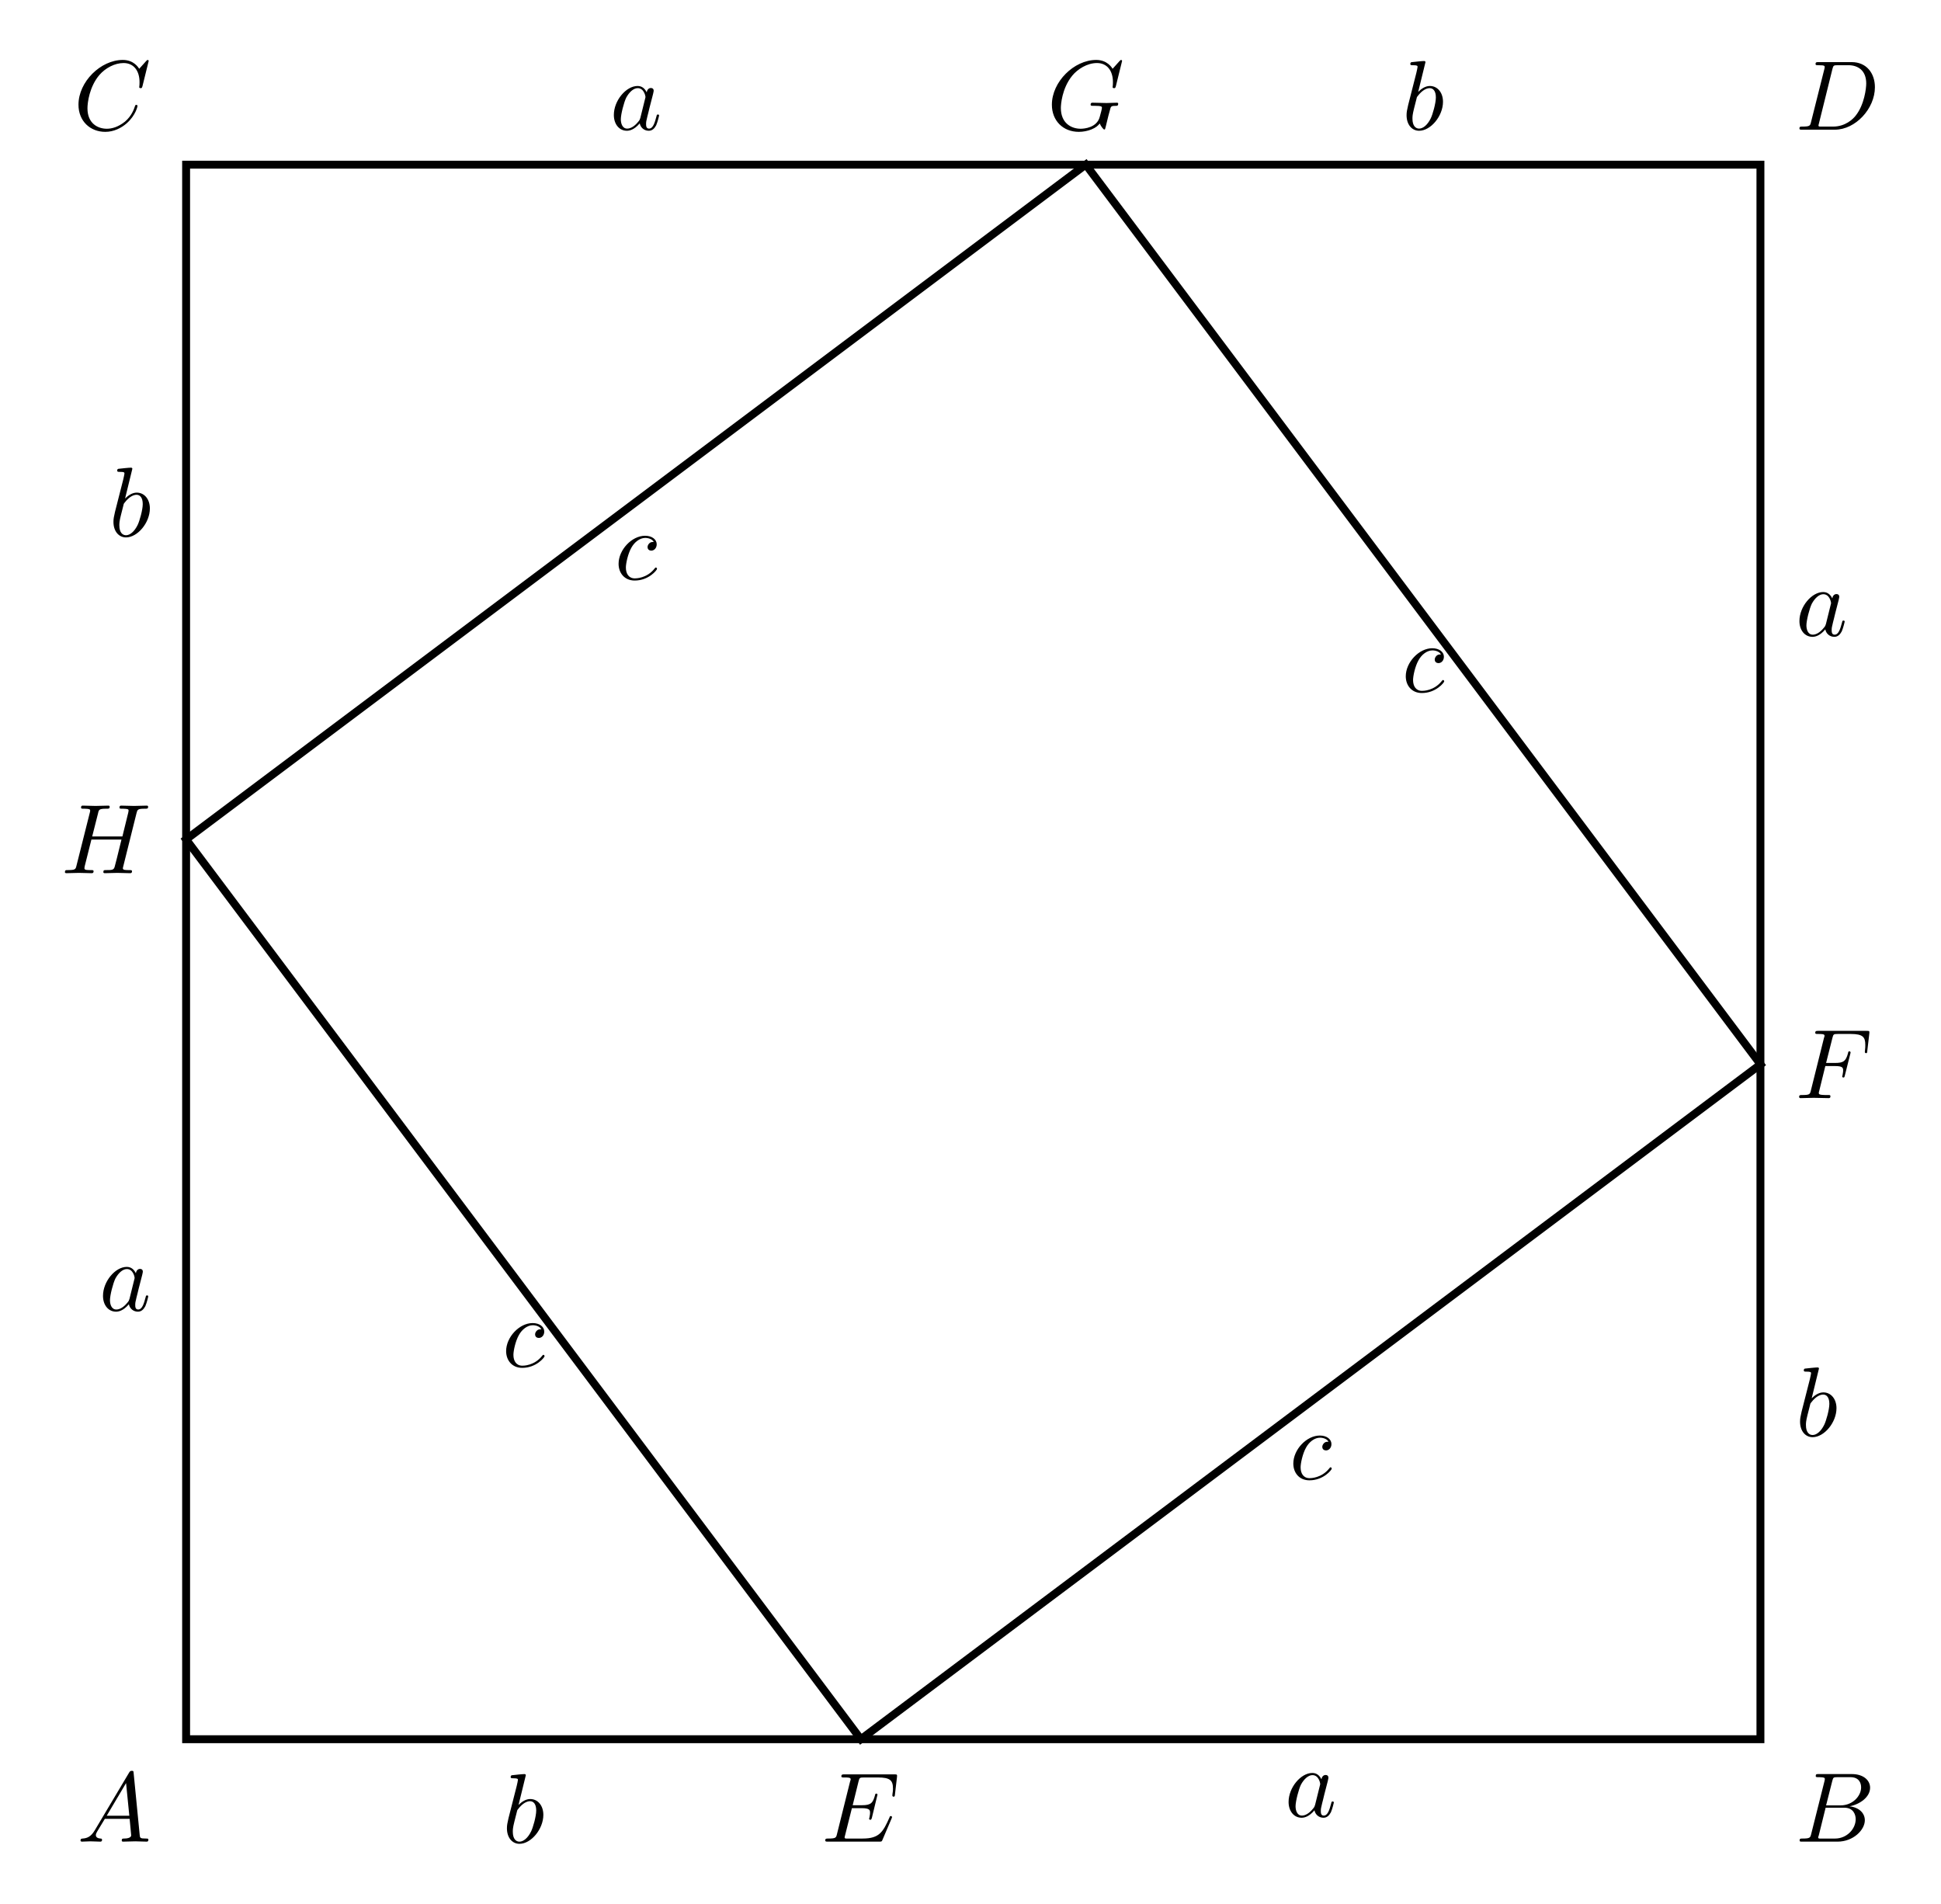
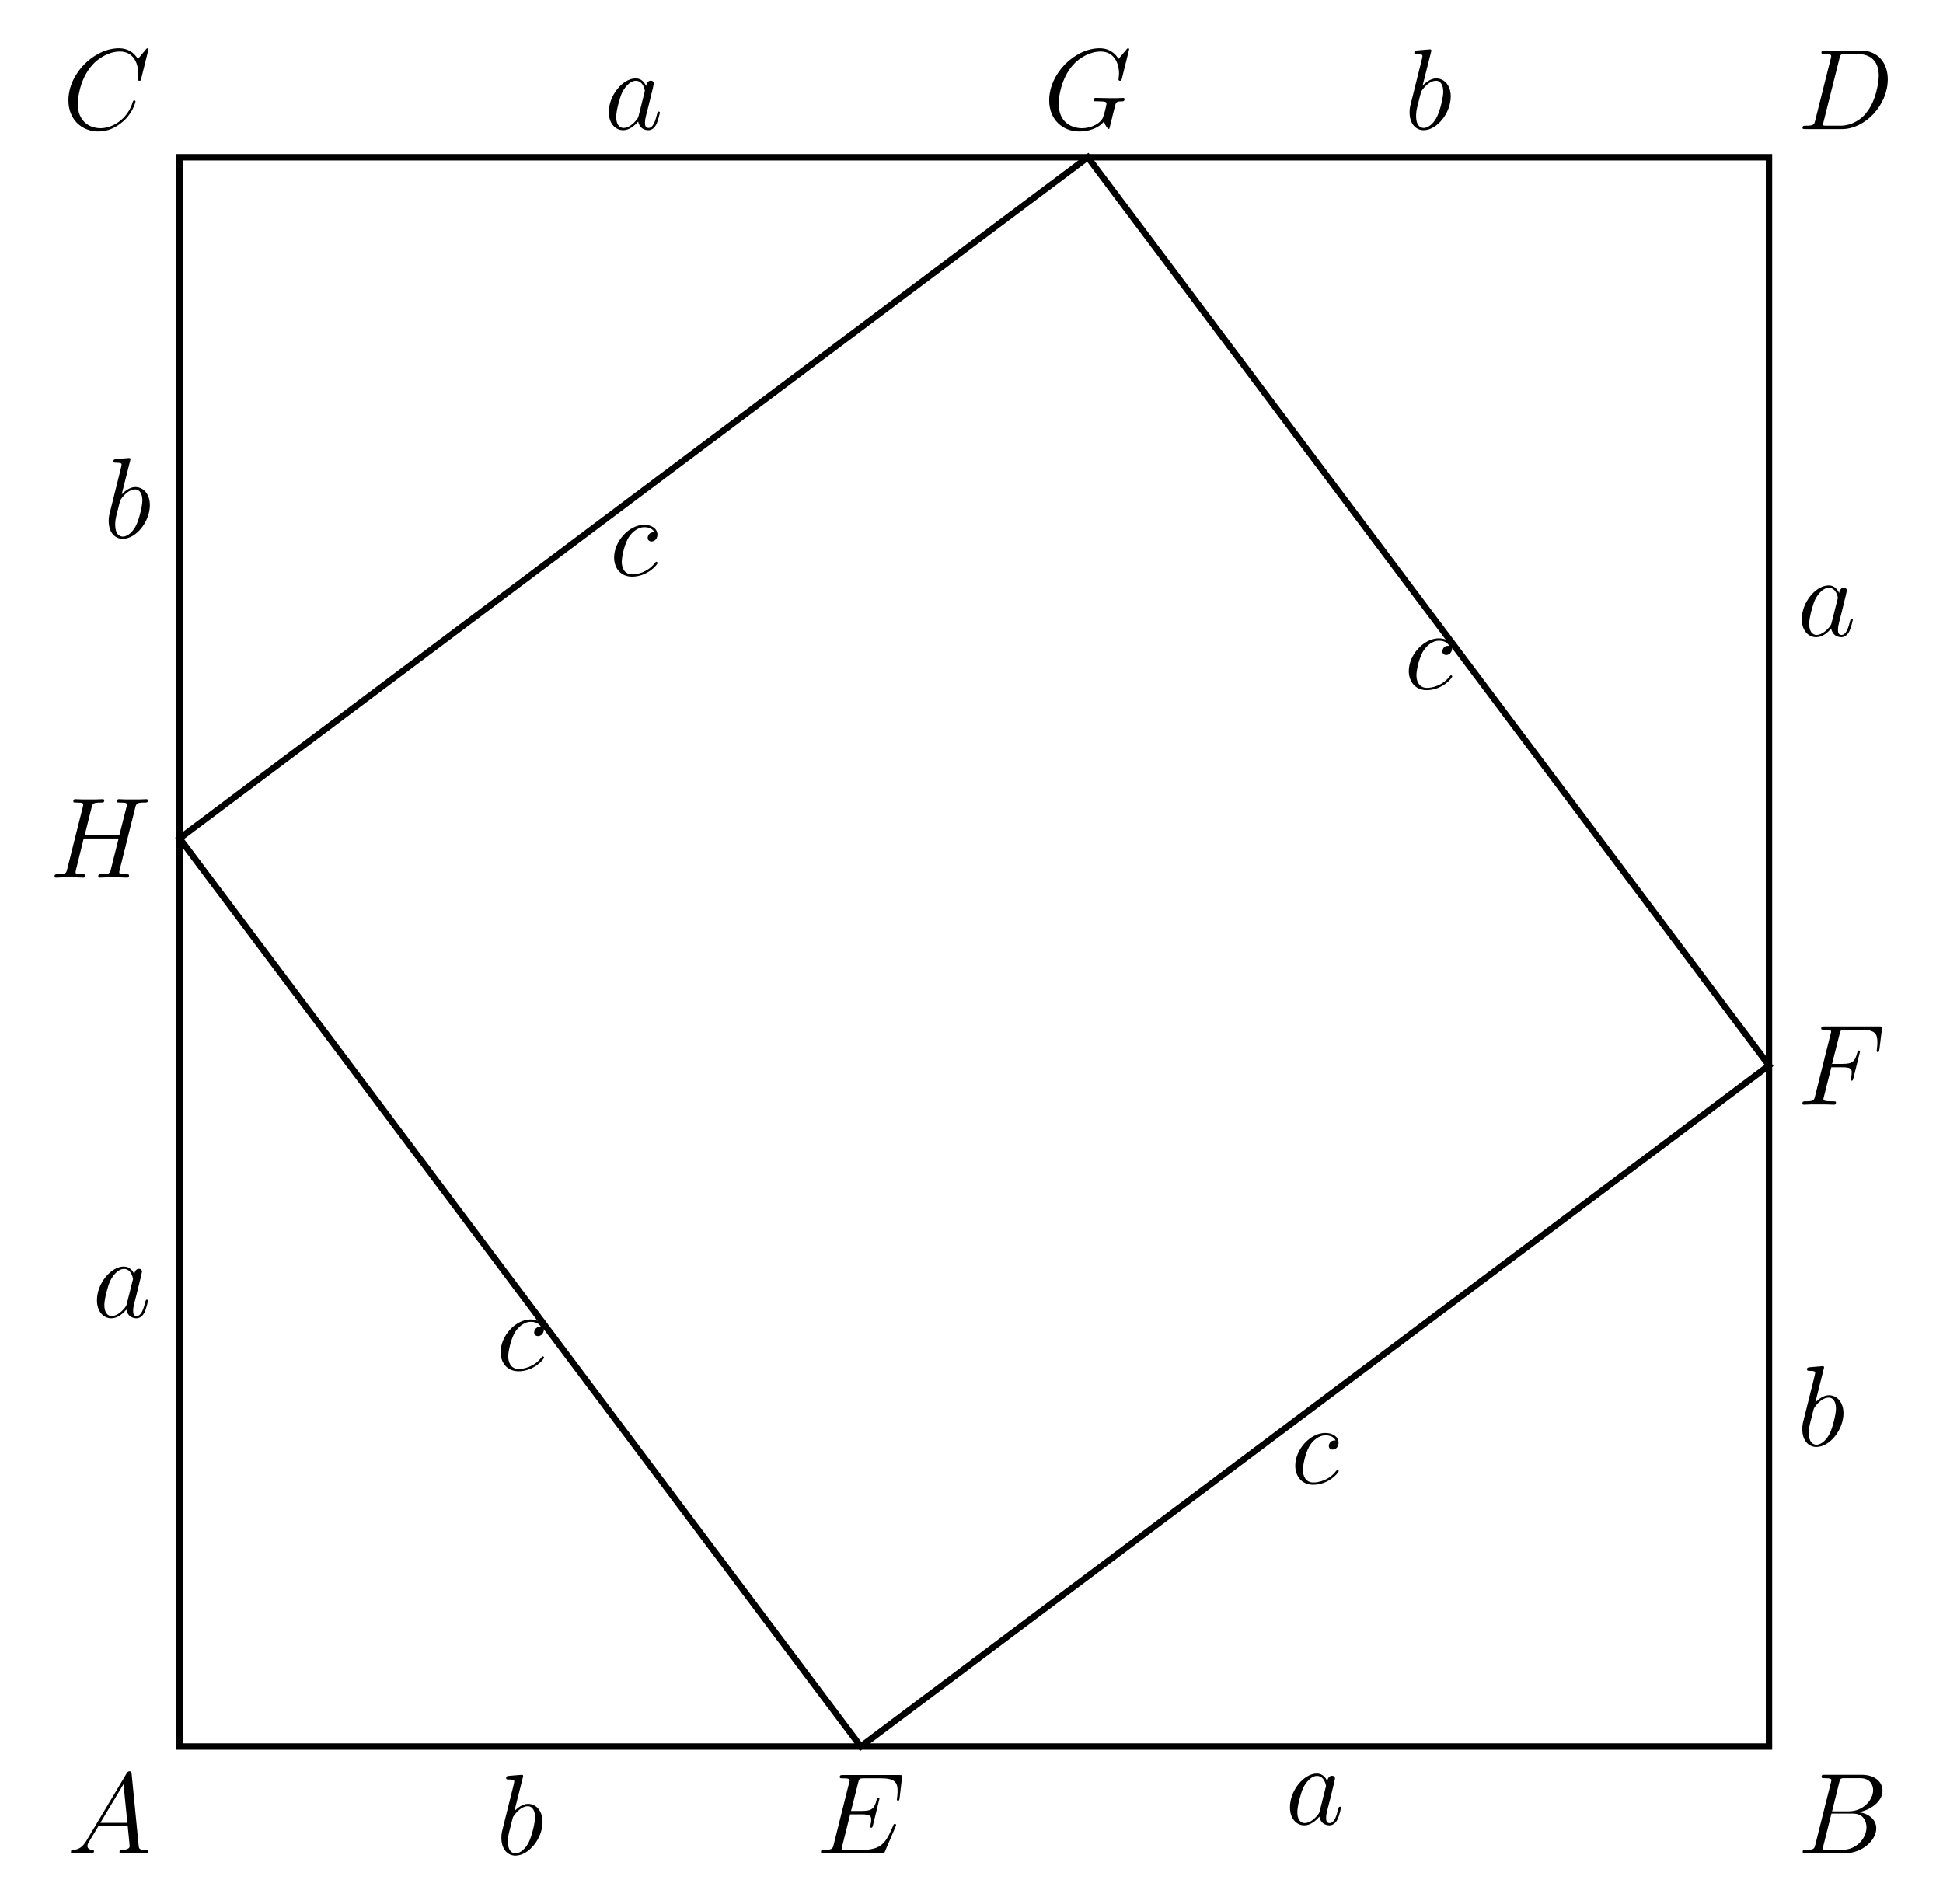
- <svg xmlns="http://www.w3.org/2000/svg" xmlns:xlink="http://www.w3.org/1999/xlink" width="195.715pt" height="191.936pt" viewBox="0 0 195.715 191.936">
+ <svg xmlns="http://www.w3.org/2000/svg" xmlns:xlink="http://www.w3.org/1999/xlink" width="242.575pt" height="237.7pt" viewBox="0 0 242.575 237.7">
  <defs>
    <g>
      <g id="glyph-0-0">
-         <path d="M 1.781 -1.141 C 1.391 -0.484 1 -0.344 0.562 -0.312 C 0.438 -0.297 0.344 -0.297 0.344 -0.109 C 0.344 -0.047 0.406 0 0.484 0 C 0.75 0 1.062 -0.031 1.328 -0.031 C 1.672 -0.031 2.016 0 2.328 0 C 2.391 0 2.516 0 2.516 -0.188 C 2.516 -0.297 2.438 -0.312 2.359 -0.312 C 2.141 -0.328 1.891 -0.406 1.891 -0.656 C 1.891 -0.781 1.953 -0.891 2.031 -1.031 L 2.797 -2.297 L 5.297 -2.297 C 5.312 -2.094 5.453 -0.734 5.453 -0.641 C 5.453 -0.344 4.938 -0.312 4.734 -0.312 C 4.594 -0.312 4.5 -0.312 4.5 -0.109 C 4.5 0 4.609 0 4.641 0 C 5.047 0 5.469 -0.031 5.875 -0.031 C 6.125 -0.031 6.766 0 7.016 0 C 7.062 0 7.188 0 7.188 -0.203 C 7.188 -0.312 7.094 -0.312 6.953 -0.312 C 6.344 -0.312 6.344 -0.375 6.312 -0.672 L 5.703 -6.891 C 5.688 -7.094 5.688 -7.141 5.516 -7.141 C 5.359 -7.141 5.312 -7.062 5.25 -6.969 Z M 2.984 -2.609 L 4.938 -5.906 L 5.266 -2.609 Z M 2.984 -2.609 " />
+         <path d="M 2.438 -1.594 C 1.938 -0.75 1.453 -0.453 0.766 -0.422 C 0.609 -0.406 0.484 -0.406 0.484 -0.141 C 0.484 -0.062 0.562 0 0.656 0 C 0.922 0 1.562 -0.031 1.828 -0.031 C 2.234 -0.031 2.703 0 3.094 0 C 3.188 0 3.359 0 3.359 -0.266 C 3.359 -0.406 3.234 -0.422 3.156 -0.422 C 2.828 -0.438 2.547 -0.562 2.547 -0.906 C 2.547 -1.109 2.641 -1.266 2.828 -1.578 L 3.922 -3.391 L 7.578 -3.391 C 7.594 -3.25 7.594 -3.141 7.609 -3.016 C 7.641 -2.641 7.812 -1.141 7.812 -0.875 C 7.812 -0.438 7.078 -0.422 6.859 -0.422 C 6.703 -0.422 6.547 -0.422 6.547 -0.156 C 6.547 0 6.672 0 6.75 0 C 7 0 7.281 -0.031 7.531 -0.031 L 8.344 -0.031 C 9.219 -0.031 9.859 0 9.875 0 C 9.969 0 10.125 0 10.125 -0.266 C 10.125 -0.422 10 -0.422 9.781 -0.422 C 9 -0.422 8.984 -0.547 8.938 -0.969 L 8.062 -9.922 C 8.031 -10.219 7.969 -10.234 7.812 -10.234 C 7.672 -10.234 7.594 -10.219 7.453 -10 Z M 4.156 -3.797 L 7.047 -8.625 L 7.531 -3.797 Z M 4.156 -3.797 " />
      </g>
      <g id="glyph-0-1">
-         <path d="M 1.594 -0.781 C 1.5 -0.391 1.469 -0.312 0.688 -0.312 C 0.516 -0.312 0.422 -0.312 0.422 -0.109 C 0.422 0 0.516 0 0.688 0 L 4.25 0 C 5.828 0 7 -1.172 7 -2.156 C 7 -2.875 6.422 -3.453 5.453 -3.562 C 6.484 -3.75 7.531 -4.484 7.531 -5.438 C 7.531 -6.172 6.875 -6.812 5.688 -6.812 L 2.328 -6.812 C 2.141 -6.812 2.047 -6.812 2.047 -6.609 C 2.047 -6.5 2.141 -6.5 2.328 -6.5 C 2.344 -6.5 2.531 -6.5 2.703 -6.484 C 2.875 -6.453 2.969 -6.453 2.969 -6.312 C 2.969 -6.281 2.953 -6.25 2.938 -6.125 Z M 3.094 -3.656 L 3.719 -6.125 C 3.812 -6.469 3.828 -6.5 4.25 -6.5 L 5.547 -6.5 C 6.422 -6.5 6.625 -5.906 6.625 -5.469 C 6.625 -4.594 5.766 -3.656 4.562 -3.656 Z M 2.656 -0.312 C 2.516 -0.312 2.5 -0.312 2.438 -0.312 C 2.328 -0.328 2.297 -0.344 2.297 -0.422 C 2.297 -0.453 2.297 -0.469 2.359 -0.641 L 3.047 -3.422 L 4.922 -3.422 C 5.875 -3.422 6.078 -2.688 6.078 -2.266 C 6.078 -1.281 5.188 -0.312 4 -0.312 Z M 2.656 -0.312 " />
+         <path d="M 5.25 -8.828 C 5.375 -9.359 5.438 -9.375 6 -9.375 L 7.859 -9.375 C 9.484 -9.375 9.484 -8 9.484 -7.875 C 9.484 -6.719 8.312 -5.234 6.422 -5.234 L 4.359 -5.234 Z M 7.672 -5.125 C 9.234 -5.406 10.656 -6.5 10.656 -7.812 C 10.656 -8.938 9.672 -9.797 8.047 -9.797 L 3.438 -9.797 C 3.172 -9.797 3.047 -9.797 3.047 -9.531 C 3.047 -9.375 3.172 -9.375 3.391 -9.375 C 4.266 -9.375 4.266 -9.266 4.266 -9.109 C 4.266 -9.078 4.266 -9 4.203 -8.781 L 2.266 -1.062 C 2.141 -0.562 2.109 -0.422 1.109 -0.422 C 0.828 -0.422 0.688 -0.422 0.688 -0.156 C 0.688 0 0.781 0 1.062 0 L 5.984 0 C 8.172 0 9.875 -1.656 9.875 -3.109 C 9.875 -4.281 8.828 -5 7.672 -5.125 Z M 5.641 -0.422 L 3.703 -0.422 C 3.5 -0.422 3.469 -0.422 3.391 -0.438 C 3.234 -0.438 3.219 -0.469 3.219 -0.594 C 3.219 -0.688 3.234 -0.781 3.266 -0.906 L 4.281 -4.953 L 6.969 -4.953 C 8.656 -4.953 8.656 -3.375 8.656 -3.25 C 8.656 -1.875 7.422 -0.422 5.641 -0.422 Z M 5.641 -0.422 " />
      </g>
      <g id="glyph-0-2">
-         <path d="M 7.578 -6.922 C 7.578 -6.953 7.562 -7.031 7.469 -7.031 C 7.438 -7.031 7.422 -7.016 7.312 -6.906 L 6.625 -6.141 C 6.531 -6.281 6.078 -7.031 4.969 -7.031 C 2.734 -7.031 0.5 -4.828 0.5 -2.516 C 0.5 -0.875 1.672 0.219 3.203 0.219 C 4.062 0.219 4.828 -0.172 5.359 -0.641 C 6.281 -1.453 6.453 -2.359 6.453 -2.391 C 6.453 -2.5 6.344 -2.5 6.328 -2.5 C 6.266 -2.5 6.219 -2.469 6.203 -2.391 C 6.109 -2.109 5.875 -1.391 5.188 -0.812 C 4.5 -0.266 3.875 -0.094 3.359 -0.094 C 2.469 -0.094 1.406 -0.609 1.406 -2.156 C 1.406 -2.734 1.609 -4.344 2.609 -5.516 C 3.219 -6.219 4.156 -6.719 5.047 -6.719 C 6.062 -6.719 6.656 -5.953 6.656 -4.797 C 6.656 -4.391 6.625 -4.391 6.625 -4.281 C 6.625 -4.188 6.734 -4.188 6.766 -4.188 C 6.891 -4.188 6.891 -4.203 6.953 -4.391 Z M 7.578 -6.922 " />
+         <path d="M 10.719 -9.969 C 10.719 -10.094 10.609 -10.094 10.578 -10.094 C 10.562 -10.094 10.5 -10.094 10.391 -9.953 L 9.391 -8.75 C 8.891 -9.609 8.109 -10.094 7.031 -10.094 C 3.938 -10.094 0.719 -6.953 0.719 -3.578 C 0.719 -1.188 2.391 0.297 4.484 0.297 C 5.641 0.297 6.641 -0.188 7.469 -0.891 C 8.719 -1.938 9.094 -3.328 9.094 -3.438 C 9.094 -3.578 8.984 -3.578 8.938 -3.578 C 8.812 -3.578 8.797 -3.484 8.766 -3.422 C 8.109 -1.188 6.172 -0.109 4.734 -0.109 C 3.219 -0.109 1.891 -1.094 1.891 -3.125 C 1.891 -3.578 2.031 -6.078 3.656 -7.953 C 4.453 -8.875 5.797 -9.688 7.156 -9.688 C 8.734 -9.688 9.438 -8.375 9.438 -6.906 C 9.438 -6.547 9.391 -6.219 9.391 -6.172 C 9.391 -6.031 9.531 -6.031 9.578 -6.031 C 9.734 -6.031 9.75 -6.047 9.812 -6.312 Z M 10.719 -9.969 " />
      </g>
      <g id="glyph-0-3">
-         <path d="M 1.578 -0.781 C 1.484 -0.391 1.469 -0.312 0.672 -0.312 C 0.516 -0.312 0.406 -0.312 0.406 -0.125 C 0.406 0 0.484 0 0.672 0 L 3.984 0 C 6.047 0 8.016 -2.109 8.016 -4.281 C 8.016 -5.688 7.172 -6.812 5.672 -6.812 L 2.328 -6.812 C 2.141 -6.812 2.031 -6.812 2.031 -6.625 C 2.031 -6.5 2.109 -6.5 2.312 -6.5 C 2.438 -6.5 2.625 -6.484 2.734 -6.484 C 2.906 -6.453 2.953 -6.438 2.953 -6.312 C 2.953 -6.281 2.953 -6.25 2.922 -6.125 Z M 3.734 -6.125 C 3.828 -6.469 3.844 -6.5 4.281 -6.5 L 5.344 -6.5 C 6.312 -6.5 7.141 -5.969 7.141 -4.656 C 7.141 -4.172 6.953 -2.531 6.094 -1.438 C 5.812 -1.062 5.031 -0.312 3.797 -0.312 L 2.672 -0.312 C 2.531 -0.312 2.516 -0.312 2.453 -0.312 C 2.359 -0.328 2.328 -0.344 2.328 -0.422 C 2.328 -0.453 2.328 -0.469 2.375 -0.641 Z M 3.734 -6.125 " />
+         <path d="M 2.25 -1.062 C 2.125 -0.562 2.094 -0.422 1.094 -0.422 C 0.812 -0.422 0.672 -0.422 0.672 -0.156 C 0.672 0 0.766 0 1.047 0 L 5.594 0 C 8.484 0 11.312 -3 11.312 -6.203 C 11.312 -8.266 10.078 -9.797 8.031 -9.797 L 3.422 -9.797 C 3.156 -9.797 3.031 -9.797 3.031 -9.531 C 3.031 -9.375 3.156 -9.375 3.375 -9.375 C 4.25 -9.375 4.25 -9.266 4.25 -9.109 C 4.25 -9.078 4.25 -9 4.188 -8.781 Z M 5.281 -8.828 C 5.406 -9.359 5.469 -9.375 6.031 -9.375 L 7.609 -9.375 C 8.953 -9.375 10.188 -8.656 10.188 -6.672 C 10.188 -5.953 9.891 -3.453 8.5 -1.875 C 8.109 -1.406 7.016 -0.422 5.359 -0.422 L 3.734 -0.422 C 3.531 -0.422 3.5 -0.422 3.406 -0.438 C 3.25 -0.438 3.234 -0.469 3.234 -0.594 C 3.234 -0.688 3.266 -0.781 3.297 -0.906 Z M 5.281 -8.828 " />
      </g>
      <g id="glyph-0-4">
-         <path d="M 7.062 -2.328 C 7.078 -2.375 7.109 -2.438 7.109 -2.469 C 7.109 -2.469 7.109 -2.578 6.984 -2.578 C 6.891 -2.578 6.875 -2.516 6.859 -2.453 C 6.203 -0.984 5.844 -0.312 4.141 -0.312 L 2.688 -0.312 C 2.547 -0.312 2.516 -0.312 2.469 -0.312 C 2.359 -0.328 2.328 -0.344 2.328 -0.422 C 2.328 -0.453 2.328 -0.469 2.375 -0.641 L 3.062 -3.375 L 4.047 -3.375 C 4.891 -3.375 4.891 -3.156 4.891 -2.906 C 4.891 -2.844 4.891 -2.719 4.828 -2.422 C 4.812 -2.375 4.797 -2.344 4.797 -2.312 C 4.797 -2.266 4.828 -2.203 4.922 -2.203 C 5 -2.203 5.031 -2.25 5.078 -2.406 L 5.641 -4.734 C 5.641 -4.797 5.594 -4.844 5.516 -4.844 C 5.438 -4.844 5.406 -4.781 5.391 -4.672 C 5.172 -3.906 5 -3.672 4.078 -3.672 L 3.141 -3.672 L 3.734 -6.078 C 3.828 -6.438 3.844 -6.469 4.281 -6.469 L 5.688 -6.469 C 6.891 -6.469 7.203 -6.188 7.203 -5.359 C 7.203 -5.125 7.203 -5.109 7.156 -4.828 C 7.156 -4.781 7.141 -4.703 7.141 -4.656 C 7.141 -4.609 7.172 -4.531 7.266 -4.531 C 7.375 -4.531 7.391 -4.594 7.406 -4.781 L 7.609 -6.516 C 7.641 -6.781 7.594 -6.781 7.344 -6.781 L 2.297 -6.781 C 2.109 -6.781 2 -6.781 2 -6.578 C 2 -6.469 2.094 -6.469 2.281 -6.469 C 2.656 -6.469 2.938 -6.469 2.938 -6.297 C 2.938 -6.25 2.938 -6.234 2.875 -6.047 L 1.562 -0.781 C 1.469 -0.391 1.453 -0.312 0.656 -0.312 C 0.484 -0.312 0.375 -0.312 0.375 -0.125 C 0.375 0 0.469 0 0.656 0 L 5.828 0 C 6.062 0 6.078 -0.016 6.141 -0.172 Z M 7.062 -2.328 " />
+         <path d="M 9.969 -3.328 C 9.984 -3.375 10.031 -3.469 10.031 -3.531 C 10.031 -3.594 9.969 -3.672 9.891 -3.672 C 9.828 -3.672 9.797 -3.656 9.75 -3.609 C 9.719 -3.594 9.719 -3.578 9.594 -3.281 C 8.75 -1.281 8.141 -0.422 5.844 -0.422 L 3.75 -0.422 C 3.547 -0.422 3.516 -0.422 3.422 -0.438 C 3.266 -0.438 3.25 -0.469 3.25 -0.594 C 3.25 -0.688 3.281 -0.781 3.312 -0.906 L 4.297 -4.859 L 5.719 -4.859 C 6.844 -4.859 6.922 -4.625 6.922 -4.188 C 6.922 -4.047 6.922 -3.922 6.828 -3.484 C 6.797 -3.422 6.781 -3.375 6.781 -3.328 C 6.781 -3.234 6.859 -3.188 6.938 -3.188 C 7.078 -3.188 7.078 -3.281 7.141 -3.484 L 7.953 -6.812 C 7.953 -6.891 7.906 -6.953 7.812 -6.953 C 7.688 -6.953 7.672 -6.906 7.609 -6.703 C 7.328 -5.594 7.047 -5.281 5.766 -5.281 L 4.406 -5.281 L 5.297 -8.812 C 5.422 -9.312 5.453 -9.359 6.031 -9.359 L 8.094 -9.359 C 9.859 -9.359 10.219 -8.875 10.219 -7.781 C 10.219 -7.781 10.219 -7.375 10.156 -6.906 C 10.141 -6.844 10.125 -6.75 10.125 -6.734 C 10.125 -6.609 10.203 -6.562 10.281 -6.562 C 10.391 -6.562 10.438 -6.625 10.469 -6.891 L 10.766 -9.391 C 10.766 -9.438 10.797 -9.578 10.797 -9.609 C 10.797 -9.766 10.672 -9.766 10.406 -9.766 L 3.406 -9.766 C 3.141 -9.766 3 -9.766 3 -9.516 C 3 -9.359 3.094 -9.359 3.344 -9.359 C 4.234 -9.359 4.234 -9.25 4.234 -9.094 C 4.234 -9.016 4.219 -8.969 4.172 -8.812 L 2.234 -1.062 C 2.109 -0.562 2.078 -0.422 1.078 -0.422 C 0.797 -0.422 0.656 -0.422 0.656 -0.156 C 0.656 0 0.75 0 1.031 0 L 8.234 0 C 8.547 0 8.562 -0.016 8.656 -0.25 Z M 9.969 -3.328 " />
      </g>
      <g id="glyph-0-5">
-         <path d="M 3.016 -3.234 L 3.984 -3.234 C 4.734 -3.234 4.812 -3.078 4.812 -2.797 C 4.812 -2.719 4.812 -2.609 4.75 -2.297 C 4.719 -2.25 4.719 -2.219 4.719 -2.188 C 4.719 -2.109 4.781 -2.078 4.828 -2.078 C 4.938 -2.078 4.938 -2.109 4.984 -2.281 L 5.531 -4.453 C 5.562 -4.562 5.562 -4.578 5.562 -4.609 C 5.562 -4.625 5.547 -4.719 5.438 -4.719 C 5.344 -4.719 5.328 -4.672 5.297 -4.5 C 5.078 -3.734 4.859 -3.547 4 -3.547 L 3.094 -3.547 L 3.734 -6.078 C 3.828 -6.438 3.844 -6.469 4.281 -6.469 L 5.594 -6.469 C 6.812 -6.469 7.047 -6.141 7.047 -5.375 C 7.047 -5.141 7.047 -5.109 7.016 -4.828 C 7 -4.703 7 -4.688 7 -4.656 C 7 -4.609 7.031 -4.531 7.125 -4.531 C 7.234 -4.531 7.234 -4.594 7.25 -4.781 L 7.453 -6.516 C 7.484 -6.781 7.438 -6.781 7.188 -6.781 L 2.297 -6.781 C 2.109 -6.781 2 -6.781 2 -6.578 C 2 -6.469 2.094 -6.469 2.281 -6.469 C 2.656 -6.469 2.938 -6.469 2.938 -6.297 C 2.938 -6.25 2.938 -6.234 2.875 -6.047 L 1.562 -0.781 C 1.469 -0.391 1.453 -0.312 0.656 -0.312 C 0.484 -0.312 0.375 -0.312 0.375 -0.125 C 0.375 0 0.5 0 0.531 0 C 0.812 0 1.562 -0.031 1.844 -0.031 C 2.172 -0.031 3 0 3.328 0 C 3.422 0 3.531 0 3.531 -0.188 C 3.531 -0.266 3.484 -0.297 3.484 -0.297 C 3.453 -0.312 3.422 -0.312 3.203 -0.312 C 2.984 -0.312 2.938 -0.312 2.688 -0.328 C 2.391 -0.359 2.359 -0.406 2.359 -0.531 C 2.359 -0.547 2.359 -0.609 2.406 -0.75 Z M 3.016 -3.234 " />
+         <path d="M 4.266 -4.672 L 5.641 -4.672 C 6.734 -4.672 6.812 -4.438 6.812 -4.016 C 6.812 -3.828 6.781 -3.625 6.719 -3.312 C 6.688 -3.25 6.672 -3.188 6.672 -3.156 C 6.672 -3.062 6.734 -3 6.828 -3 C 6.938 -3 6.953 -3.062 7.016 -3.281 L 7.844 -6.625 C 7.844 -6.688 7.797 -6.766 7.703 -6.766 C 7.578 -6.766 7.562 -6.719 7.5 -6.469 C 7.203 -5.391 6.906 -5.094 5.672 -5.094 L 4.359 -5.094 L 5.297 -8.812 C 5.422 -9.312 5.453 -9.359 6.031 -9.359 L 7.953 -9.359 C 9.75 -9.359 10.016 -8.828 10.016 -7.797 C 10.016 -7.719 10.016 -7.406 9.969 -7.031 C 9.953 -6.969 9.922 -6.781 9.922 -6.734 C 9.922 -6.609 10 -6.562 10.078 -6.562 C 10.188 -6.562 10.234 -6.625 10.266 -6.891 L 10.578 -9.391 C 10.578 -9.438 10.594 -9.578 10.594 -9.609 C 10.594 -9.766 10.469 -9.766 10.219 -9.766 L 3.406 -9.766 C 3.141 -9.766 3 -9.766 3 -9.516 C 3 -9.359 3.094 -9.359 3.344 -9.359 C 4.234 -9.359 4.234 -9.25 4.234 -9.094 C 4.234 -9.016 4.219 -8.969 4.172 -8.812 L 2.234 -1.062 C 2.109 -0.562 2.078 -0.422 1.078 -0.422 C 0.797 -0.422 0.656 -0.422 0.656 -0.156 C 0.656 0 0.781 0 0.875 0 C 1.141 0 1.438 -0.031 1.703 -0.031 L 3.578 -0.031 C 3.891 -0.031 4.234 0 4.547 0 C 4.672 0 4.844 0 4.844 -0.266 C 4.844 -0.422 4.766 -0.422 4.453 -0.422 C 3.312 -0.422 3.281 -0.516 3.281 -0.734 C 3.281 -0.797 3.312 -0.922 3.344 -1.016 Z M 4.266 -4.672 " />
      </g>
      <g id="glyph-0-6">
-         <path d="M 7.578 -6.922 C 7.578 -6.953 7.562 -7.031 7.469 -7.031 C 7.438 -7.031 7.422 -7.016 7.312 -6.906 L 6.625 -6.141 C 6.531 -6.281 6.078 -7.031 4.969 -7.031 C 2.734 -7.031 0.5 -4.828 0.5 -2.516 C 0.5 -0.922 1.609 0.219 3.219 0.219 C 3.656 0.219 4.109 0.125 4.469 -0.016 C 4.969 -0.219 5.156 -0.422 5.328 -0.625 C 5.422 -0.375 5.688 -0.016 5.781 -0.016 C 5.828 -0.016 5.859 -0.047 5.859 -0.047 C 5.875 -0.062 5.969 -0.453 6.016 -0.656 L 6.203 -1.422 C 6.25 -1.594 6.297 -1.766 6.344 -1.938 C 6.453 -2.375 6.453 -2.406 7.031 -2.406 C 7.078 -2.406 7.188 -2.422 7.188 -2.609 C 7.188 -2.688 7.141 -2.719 7.062 -2.719 C 6.828 -2.719 6.234 -2.688 6.016 -2.688 C 5.703 -2.688 4.922 -2.719 4.609 -2.719 C 4.531 -2.719 4.406 -2.719 4.406 -2.516 C 4.406 -2.406 4.484 -2.406 4.703 -2.406 C 4.719 -2.406 5 -2.406 5.234 -2.391 C 5.5 -2.359 5.547 -2.328 5.547 -2.203 C 5.547 -2.109 5.438 -1.672 5.328 -1.297 C 5.047 -0.203 3.766 -0.094 3.406 -0.094 C 2.453 -0.094 1.406 -0.656 1.406 -2.188 C 1.406 -2.5 1.5 -4.141 2.547 -5.438 C 3.094 -6.109 4.062 -6.719 5.047 -6.719 C 6.062 -6.719 6.656 -5.953 6.656 -4.797 C 6.656 -4.391 6.625 -4.391 6.625 -4.281 C 6.625 -4.188 6.734 -4.188 6.766 -4.188 C 6.891 -4.188 6.891 -4.203 6.953 -4.391 Z M 7.578 -6.922 " />
+         <path d="M 10.703 -9.969 C 10.703 -10.094 10.594 -10.094 10.578 -10.094 C 10.547 -10.094 10.484 -10.094 10.375 -9.953 L 9.375 -8.766 C 9.312 -8.875 9.016 -9.375 8.469 -9.703 C 7.844 -10.094 7.234 -10.094 7.016 -10.094 C 3.938 -10.094 0.719 -6.969 0.719 -3.578 C 0.719 -1.219 2.359 0.297 4.5 0.297 C 5.531 0.297 6.844 -0.047 7.562 -0.953 C 7.719 -0.406 8.031 -0.016 8.141 -0.016 C 8.203 -0.016 8.219 -0.062 8.234 -0.062 C 8.25 -0.094 8.359 -0.594 8.438 -0.844 L 8.656 -1.766 C 8.781 -2.234 8.828 -2.438 8.938 -2.875 C 9.078 -3.406 9.109 -3.453 9.891 -3.469 C 9.953 -3.469 10.125 -3.469 10.125 -3.75 C 10.125 -3.891 9.984 -3.891 9.938 -3.891 C 9.703 -3.891 9.422 -3.859 9.172 -3.859 L 8.391 -3.859 C 7.781 -3.859 7.156 -3.891 6.562 -3.891 C 6.438 -3.891 6.266 -3.891 6.266 -3.625 C 6.266 -3.484 6.391 -3.484 6.391 -3.469 L 6.734 -3.469 C 7.875 -3.469 7.875 -3.359 7.875 -3.141 C 7.875 -3.125 7.609 -1.672 7.328 -1.25 C 6.781 -0.438 5.656 -0.109 4.812 -0.109 C 3.703 -0.109 1.906 -0.688 1.906 -3.172 C 1.906 -4.125 2.25 -6.328 3.641 -7.953 C 4.547 -8.984 5.875 -9.688 7.141 -9.688 C 8.828 -9.688 9.438 -8.234 9.438 -6.906 C 9.438 -6.688 9.375 -6.375 9.375 -6.172 C 9.375 -6.031 9.531 -6.031 9.562 -6.031 C 9.719 -6.031 9.734 -6.047 9.797 -6.312 Z M 10.703 -9.969 " />
      </g>
      <g id="glyph-0-7">
-         <path d="M 7.609 -6.047 C 7.703 -6.406 7.719 -6.5 8.438 -6.5 C 8.703 -6.5 8.781 -6.5 8.781 -6.703 C 8.781 -6.812 8.672 -6.812 8.641 -6.812 C 8.359 -6.812 7.641 -6.781 7.359 -6.781 C 7.078 -6.781 6.375 -6.812 6.078 -6.812 C 6 -6.812 5.891 -6.812 5.891 -6.609 C 5.891 -6.5 5.984 -6.5 6.172 -6.5 C 6.188 -6.5 6.375 -6.5 6.547 -6.484 C 6.734 -6.453 6.812 -6.453 6.812 -6.312 C 6.812 -6.281 6.812 -6.266 6.781 -6.125 L 6.188 -3.703 L 3.141 -3.703 L 3.734 -6.047 C 3.812 -6.406 3.844 -6.5 4.562 -6.5 C 4.828 -6.5 4.906 -6.5 4.906 -6.703 C 4.906 -6.812 4.797 -6.812 4.766 -6.812 C 4.484 -6.812 3.766 -6.781 3.484 -6.781 C 3.203 -6.781 2.5 -6.812 2.203 -6.812 C 2.125 -6.812 2.016 -6.812 2.016 -6.609 C 2.016 -6.5 2.109 -6.5 2.297 -6.5 C 2.312 -6.5 2.5 -6.5 2.672 -6.484 C 2.844 -6.453 2.938 -6.453 2.938 -6.312 C 2.938 -6.281 2.938 -6.25 2.906 -6.125 L 1.562 -0.781 C 1.469 -0.391 1.453 -0.312 0.656 -0.312 C 0.484 -0.312 0.391 -0.312 0.391 -0.109 C 0.391 0 0.516 0 0.531 0 C 0.812 0 1.516 -0.031 1.797 -0.031 C 2 -0.031 2.219 -0.016 2.438 -0.016 C 2.656 -0.016 2.875 0 3.078 0 C 3.156 0 3.281 0 3.281 -0.203 C 3.281 -0.312 3.188 -0.312 3 -0.312 C 2.625 -0.312 2.359 -0.312 2.359 -0.484 C 2.359 -0.547 2.375 -0.594 2.375 -0.656 L 3.062 -3.391 L 6.094 -3.391 C 5.688 -1.734 5.453 -0.781 5.406 -0.641 C 5.312 -0.312 5.125 -0.312 4.5 -0.312 C 4.359 -0.312 4.266 -0.312 4.266 -0.109 C 4.266 0 4.391 0 4.406 0 C 4.688 0 5.391 -0.031 5.672 -0.031 C 5.875 -0.031 6.094 -0.016 6.312 -0.016 C 6.531 -0.016 6.75 0 6.953 0 C 7.031 0 7.156 0 7.156 -0.203 C 7.156 -0.312 7.062 -0.312 6.875 -0.312 C 6.516 -0.312 6.234 -0.312 6.234 -0.484 C 6.234 -0.547 6.25 -0.594 6.266 -0.656 Z M 7.609 -6.047 " />
+         <path d="M 10.734 -8.75 C 10.859 -9.234 10.891 -9.375 11.906 -9.375 C 12.156 -9.375 12.312 -9.375 12.312 -9.641 C 12.312 -9.797 12.172 -9.797 12.094 -9.797 C 11.828 -9.797 11.531 -9.766 11.266 -9.766 L 9.562 -9.766 C 9.297 -9.766 9 -9.797 8.719 -9.797 C 8.625 -9.797 8.453 -9.797 8.453 -9.531 C 8.453 -9.375 8.547 -9.375 8.828 -9.375 C 9.688 -9.375 9.688 -9.266 9.688 -9.109 C 9.688 -9.078 9.688 -9 9.625 -8.781 L 8.75 -5.312 L 4.422 -5.312 L 5.281 -8.75 C 5.406 -9.234 5.438 -9.375 6.453 -9.375 C 6.719 -9.375 6.859 -9.375 6.859 -9.641 C 6.859 -9.797 6.734 -9.797 6.641 -9.797 C 6.391 -9.797 6.078 -9.766 5.812 -9.766 L 4.109 -9.766 C 3.844 -9.766 3.547 -9.797 3.266 -9.797 C 3.172 -9.797 3 -9.797 3 -9.531 C 3 -9.375 3.094 -9.375 3.375 -9.375 C 4.234 -9.375 4.234 -9.266 4.234 -9.109 C 4.234 -9.078 4.234 -9 4.172 -8.781 L 2.234 -1.062 C 2.109 -0.562 2.078 -0.422 1.094 -0.422 C 0.766 -0.422 0.656 -0.422 0.656 -0.141 C 0.656 0 0.812 0 0.859 0 C 1.125 0 1.422 -0.031 1.688 -0.031 L 3.391 -0.031 C 3.656 -0.031 3.953 0 4.234 0 C 4.344 0 4.5 0 4.5 -0.266 C 4.5 -0.422 4.375 -0.422 4.156 -0.422 C 3.281 -0.422 3.281 -0.531 3.281 -0.672 C 3.281 -0.688 3.281 -0.781 3.312 -0.906 L 4.297 -4.891 L 8.656 -4.891 C 8.406 -3.938 7.672 -0.953 7.641 -0.859 C 7.484 -0.438 7.266 -0.438 6.406 -0.422 C 6.234 -0.422 6.109 -0.422 6.109 -0.141 C 6.109 0 6.266 0 6.312 0 C 6.562 0 6.875 -0.031 7.141 -0.031 L 8.828 -0.031 C 9.109 -0.031 9.406 0 9.688 0 C 9.797 0 9.953 0 9.953 -0.266 C 9.953 -0.422 9.828 -0.422 9.609 -0.422 C 8.734 -0.422 8.734 -0.531 8.734 -0.672 C 8.734 -0.688 8.734 -0.781 8.766 -0.906 Z M 10.734 -8.75 " />
      </g>
      <g id="glyph-0-8">
-         <path d="M 3.953 -3.781 C 3.781 -3.781 3.656 -3.781 3.516 -3.656 C 3.344 -3.5 3.328 -3.328 3.328 -3.266 C 3.328 -3.016 3.516 -2.906 3.703 -2.906 C 3.984 -2.906 4.25 -3.156 4.25 -3.547 C 4.25 -4.031 3.781 -4.406 3.078 -4.406 C 1.734 -4.406 0.406 -2.984 0.406 -1.578 C 0.406 -0.672 0.984 0.109 2.031 0.109 C 3.453 0.109 4.281 -0.953 4.281 -1.062 C 4.281 -1.125 4.234 -1.203 4.172 -1.203 C 4.109 -1.203 4.094 -1.172 4.031 -1.094 C 3.25 -0.109 2.156 -0.109 2.047 -0.109 C 1.422 -0.109 1.141 -0.594 1.141 -1.203 C 1.141 -1.609 1.344 -2.578 1.688 -3.188 C 2 -3.766 2.547 -4.188 3.094 -4.188 C 3.422 -4.188 3.812 -4.062 3.953 -3.781 Z M 3.953 -3.781 " />
+         <path d="M 5.609 -5.391 C 5.328 -5.391 5.203 -5.391 5 -5.219 C 4.922 -5.156 4.766 -4.938 4.766 -4.703 C 4.766 -4.422 4.984 -4.25 5.25 -4.25 C 5.594 -4.25 5.984 -4.531 5.984 -5.109 C 5.984 -5.797 5.328 -6.328 4.328 -6.328 C 2.453 -6.328 0.578 -4.281 0.578 -2.234 C 0.578 -0.984 1.344 0.141 2.812 0.141 C 4.766 0.141 6 -1.375 6 -1.562 C 6 -1.656 5.906 -1.719 5.859 -1.719 C 5.812 -1.719 5.797 -1.703 5.672 -1.578 C 4.75 -0.359 3.391 -0.141 2.844 -0.141 C 1.844 -0.141 1.531 -1 1.531 -1.719 C 1.531 -2.219 1.781 -3.609 2.297 -4.594 C 2.672 -5.266 3.438 -6.031 4.344 -6.031 C 4.531 -6.031 5.328 -6.016 5.609 -5.391 Z M 5.609 -5.391 " />
      </g>
      <g id="glyph-0-9">
-         <path d="M 2.375 -6.812 C 2.375 -6.812 2.375 -6.922 2.25 -6.922 C 2.031 -6.922 1.297 -6.844 1.031 -6.812 C 0.953 -6.812 0.844 -6.797 0.844 -6.625 C 0.844 -6.5 0.938 -6.5 1.094 -6.5 C 1.562 -6.5 1.578 -6.438 1.578 -6.328 C 1.578 -6.266 1.5 -5.922 1.453 -5.719 L 0.625 -2.469 C 0.516 -1.969 0.469 -1.797 0.469 -1.453 C 0.469 -0.516 1 0.109 1.734 0.109 C 2.906 0.109 4.141 -1.375 4.141 -2.812 C 4.141 -3.719 3.609 -4.406 2.812 -4.406 C 2.359 -4.406 1.938 -4.109 1.641 -3.812 Z M 1.453 -3.047 C 1.5 -3.266 1.5 -3.281 1.594 -3.391 C 2.078 -4.031 2.531 -4.188 2.797 -4.188 C 3.156 -4.188 3.422 -3.891 3.422 -3.25 C 3.422 -2.656 3.094 -1.516 2.906 -1.141 C 2.578 -0.469 2.125 -0.109 1.734 -0.109 C 1.391 -0.109 1.062 -0.375 1.062 -1.109 C 1.062 -1.312 1.062 -1.5 1.219 -2.125 Z M 1.453 -3.047 " />
+         <path d="M 3.312 -9.594 C 3.328 -9.656 3.359 -9.734 3.359 -9.812 C 3.359 -9.953 3.219 -9.953 3.188 -9.953 C 3.172 -9.953 2.656 -9.906 2.391 -9.891 C 2.156 -9.875 1.938 -9.844 1.672 -9.828 C 1.328 -9.797 1.234 -9.781 1.234 -9.531 C 1.234 -9.375 1.375 -9.375 1.516 -9.375 C 2.25 -9.375 2.25 -9.25 2.25 -9.109 C 2.25 -9.016 2.141 -8.594 2.078 -8.328 L 1.734 -6.953 C 1.594 -6.391 0.781 -3.125 0.719 -2.875 C 0.641 -2.516 0.641 -2.266 0.641 -2.078 C 0.641 -0.609 1.469 0.141 2.391 0.141 C 4.062 0.141 5.781 -2 5.781 -4.078 C 5.781 -5.391 5.031 -6.328 3.953 -6.328 C 3.219 -6.328 2.531 -5.703 2.266 -5.422 Z M 2.406 -0.141 C 1.953 -0.141 1.453 -0.484 1.453 -1.609 C 1.453 -2.078 1.484 -2.359 1.75 -3.359 C 1.797 -3.547 2.016 -4.453 2.078 -4.641 C 2.109 -4.766 2.953 -6.031 3.938 -6.031 C 4.562 -6.031 4.844 -5.406 4.844 -4.656 C 4.844 -3.969 4.453 -2.359 4.094 -1.609 C 3.734 -0.828 3.062 -0.141 2.406 -0.141 Z M 2.406 -0.141 " />
      </g>
      <g id="glyph-0-10">
-         <path d="M 3.719 -3.766 C 3.531 -4.141 3.25 -4.406 2.797 -4.406 C 1.641 -4.406 0.406 -2.938 0.406 -1.484 C 0.406 -0.547 0.953 0.109 1.719 0.109 C 1.922 0.109 2.422 0.062 3.016 -0.641 C 3.094 -0.219 3.453 0.109 3.922 0.109 C 4.281 0.109 4.5 -0.125 4.672 -0.438 C 4.828 -0.797 4.969 -1.406 4.969 -1.422 C 4.969 -1.531 4.875 -1.531 4.844 -1.531 C 4.75 -1.531 4.734 -1.484 4.703 -1.344 C 4.531 -0.703 4.359 -0.109 3.953 -0.109 C 3.672 -0.109 3.656 -0.375 3.656 -0.562 C 3.656 -0.781 3.672 -0.875 3.781 -1.312 C 3.891 -1.719 3.906 -1.828 4 -2.203 L 4.359 -3.594 C 4.422 -3.875 4.422 -3.891 4.422 -3.938 C 4.422 -4.109 4.312 -4.203 4.141 -4.203 C 3.891 -4.203 3.75 -3.984 3.719 -3.766 Z M 3.078 -1.188 C 3.016 -1 3.016 -0.984 2.875 -0.812 C 2.438 -0.266 2.031 -0.109 1.75 -0.109 C 1.25 -0.109 1.109 -0.656 1.109 -1.047 C 1.109 -1.547 1.422 -2.766 1.656 -3.234 C 1.969 -3.812 2.406 -4.188 2.812 -4.188 C 3.453 -4.188 3.594 -3.375 3.594 -3.312 C 3.594 -3.25 3.578 -3.188 3.562 -3.141 Z M 3.078 -1.188 " />
+         <path d="M 4.312 -1.703 C 4.25 -1.469 4.25 -1.438 4.047 -1.156 C 3.734 -0.766 3.094 -0.141 2.422 -0.141 C 1.844 -0.141 1.5 -0.672 1.5 -1.516 C 1.5 -2.312 1.953 -3.922 2.219 -4.516 C 2.719 -5.516 3.391 -6.031 3.938 -6.031 C 4.891 -6.031 5.078 -4.859 5.078 -4.75 C 5.078 -4.734 5.031 -4.547 5.016 -4.516 Z M 5.234 -5.375 C 5.078 -5.75 4.688 -6.328 3.938 -6.328 C 2.328 -6.328 0.578 -4.234 0.578 -2.109 C 0.578 -0.688 1.406 0.141 2.375 0.141 C 3.172 0.141 3.844 -0.469 4.25 -0.953 C 4.391 -0.094 5.062 0.141 5.5 0.141 C 5.922 0.141 6.266 -0.109 6.531 -0.625 C 6.75 -1.125 6.953 -2 6.953 -2.047 C 6.953 -2.125 6.906 -2.188 6.812 -2.188 C 6.688 -2.188 6.672 -2.109 6.609 -1.891 C 6.391 -1.047 6.125 -0.141 5.531 -0.141 C 5.125 -0.141 5.094 -0.516 5.094 -0.797 C 5.094 -1.141 5.141 -1.297 5.266 -1.844 C 5.359 -2.203 5.438 -2.531 5.547 -2.938 C 6.078 -5.094 6.203 -5.609 6.203 -5.688 C 6.203 -5.891 6.047 -6.047 5.844 -6.047 C 5.375 -6.047 5.266 -5.547 5.234 -5.375 Z M 5.234 -5.375 " />
      </g>
    </g>
  </defs>
-   <path fill="none" stroke-width="0.797" stroke-linecap="butt" stroke-linejoin="miter" stroke="rgb(0%, 0%, 0%)" stroke-opacity="1" stroke-miterlimit="10" d="M -0 -0.001 L -0 158.741 L 158.742 158.741 L 158.742 -0.001 Z M -0 -0.001 " transform="matrix(1, 0, 0, -1, 18.766, 175.343)" />
-   <path fill="none" stroke-width="0.797" stroke-linecap="butt" stroke-linejoin="miter" stroke="rgb(0%, 0%, 0%)" stroke-opacity="1" stroke-miterlimit="10" d="M 68.035 -0.001 L 158.75 68.034 L 90.714 158.749 L -0 90.714 Z M 68.035 -0.001 " transform="matrix(1, 0, 0, -1, 18.766, 175.343)" />
+   <path fill="none" stroke-width="0.797" stroke-linecap="butt" stroke-linejoin="miter" stroke="rgb(0%, 0%, 0%)" stroke-opacity="1" stroke-miterlimit="10" d="M -0 -0.001 L -0 198.429 L 198.43 198.429 L 198.43 -0.001 Z M -0 -0.001 " transform="matrix(1, 0, 0, -1, 22.422, 218.062)" />
+   <path fill="none" stroke-width="0.797" stroke-linecap="butt" stroke-linejoin="miter" stroke="rgb(0%, 0%, 0%)" stroke-opacity="1" stroke-miterlimit="10" d="M 85.039 -0.001 L 198.43 85.039 L 113.387 198.429 L -0 113.386 Z M 85.039 -0.001 " transform="matrix(1, 0, 0, -1, 22.422, 218.062)" />
  <g fill="rgb(0%, 0%, 0%)" fill-opacity="1">
-     <use xlink:href="#glyph-0-0" x="7.774" y="185.67" />
+     <use xlink:href="#glyph-0-0" x="8.372" y="231.385" />
  </g>
  <g fill="rgb(0%, 0%, 0%)" fill-opacity="1">
-     <use xlink:href="#glyph-0-1" x="181.035" y="185.67" />
+     <use xlink:href="#glyph-0-1" x="224.367" y="231.385" />
  </g>
  <g fill="rgb(0%, 0%, 0%)" fill-opacity="1">
-     <use xlink:href="#glyph-0-2" x="7.413" y="13.074" />
+     <use xlink:href="#glyph-0-2" x="7.822" y="16.118" />
  </g>
  <g fill="rgb(0%, 0%, 0%)" fill-opacity="1">
-     <use xlink:href="#glyph-0-3" x="181.035" y="13.074" />
+     <use xlink:href="#glyph-0-3" x="224.367" y="16.118" />
  </g>
  <g fill="rgb(0%, 0%, 0%)" fill-opacity="1">
-     <use xlink:href="#glyph-0-4" x="82.837" y="185.67" />
+     <use xlink:href="#glyph-0-4" x="101.842" y="231.385" />
  </g>
  <g fill="rgb(0%, 0%, 0%)" fill-opacity="1">
-     <use xlink:href="#glyph-0-5" x="181.035" y="110.711" />
+     <use xlink:href="#glyph-0-5" x="224.367" y="137.925" />
  </g>
  <g fill="rgb(0%, 0%, 0%)" fill-opacity="1">
-     <use xlink:href="#glyph-0-6" x="105.563" y="13.074" />
+     <use xlink:href="#glyph-0-6" x="130.268" y="16.118" />
  </g>
  <g fill="rgb(0%, 0%, 0%)" fill-opacity="1">
-     <use xlink:href="#glyph-0-7" x="6.155" y="88.033" />
+     <use xlink:href="#glyph-0-7" x="6.155" y="109.578" />
  </g>
  <g fill="rgb(0%, 0%, 0%)" fill-opacity="1">
-     <use xlink:href="#glyph-0-8" x="130.002" y="149.134" />
+     <use xlink:href="#glyph-0-8" x="161.131" y="185.239" />
  </g>
  <g fill="rgb(0%, 0%, 0%)" fill-opacity="1">
-     <use xlink:href="#glyph-0-8" x="141.341" y="69.76" />
+     <use xlink:href="#glyph-0-8" x="175.305" y="86.027" />
  </g>
  <g fill="rgb(0%, 0%, 0%)" fill-opacity="1">
-     <use xlink:href="#glyph-0-8" x="61.967" y="58.42" />
+     <use xlink:href="#glyph-0-8" x="76.092" y="71.854" />
  </g>
  <g fill="rgb(0%, 0%, 0%)" fill-opacity="1">
-     <use xlink:href="#glyph-0-8" x="50.628" y="137.795" />
+     <use xlink:href="#glyph-0-8" x="61.919" y="171.066" />
  </g>
  <g fill="rgb(0%, 0%, 0%)" fill-opacity="1">
-     <use xlink:href="#glyph-0-9" x="50.646" y="185.781" />
+     <use xlink:href="#glyph-0-9" x="61.955" y="231.545" />
  </g>
  <g fill="rgb(0%, 0%, 0%)" fill-opacity="1">
-     <use xlink:href="#glyph-0-10" x="129.525" y="183.152" />
+     <use xlink:href="#glyph-0-10" x="160.467" y="227.759" />
  </g>
  <g fill="rgb(0%, 0%, 0%)" fill-opacity="1">
-     <use xlink:href="#glyph-0-9" x="181.035" y="144.784" />
+     <use xlink:href="#glyph-0-9" x="224.367" y="180.524" />
  </g>
  <g fill="rgb(0%, 0%, 0%)" fill-opacity="1">
-     <use xlink:href="#glyph-0-10" x="181.035" y="64.095" />
+     <use xlink:href="#glyph-0-10" x="224.367" y="79.419" />
  </g>
  <g fill="rgb(0%, 0%, 0%)" fill-opacity="1">
-     <use xlink:href="#glyph-0-9" x="141.359" y="13.074" />
+     <use xlink:href="#glyph-0-9" x="175.341" y="16.118" />
  </g>
  <g fill="rgb(0%, 0%, 0%)" fill-opacity="1">
-     <use xlink:href="#glyph-0-10" x="61.49" y="13.074" />
+     <use xlink:href="#glyph-0-10" x="75.428" y="16.118" />
  </g>
  <g fill="rgb(0%, 0%, 0%)" fill-opacity="1">
-     <use xlink:href="#glyph-0-9" x="10.971" y="54.071" />
+     <use xlink:href="#glyph-0-9" x="12.93" y="67.138" />
  </g>
  <g fill="rgb(0%, 0%, 0%)" fill-opacity="1">
-     <use xlink:href="#glyph-0-10" x="9.98" y="132.131" />
+     <use xlink:href="#glyph-0-10" x="11.528" y="164.458" />
  </g>
</svg>
